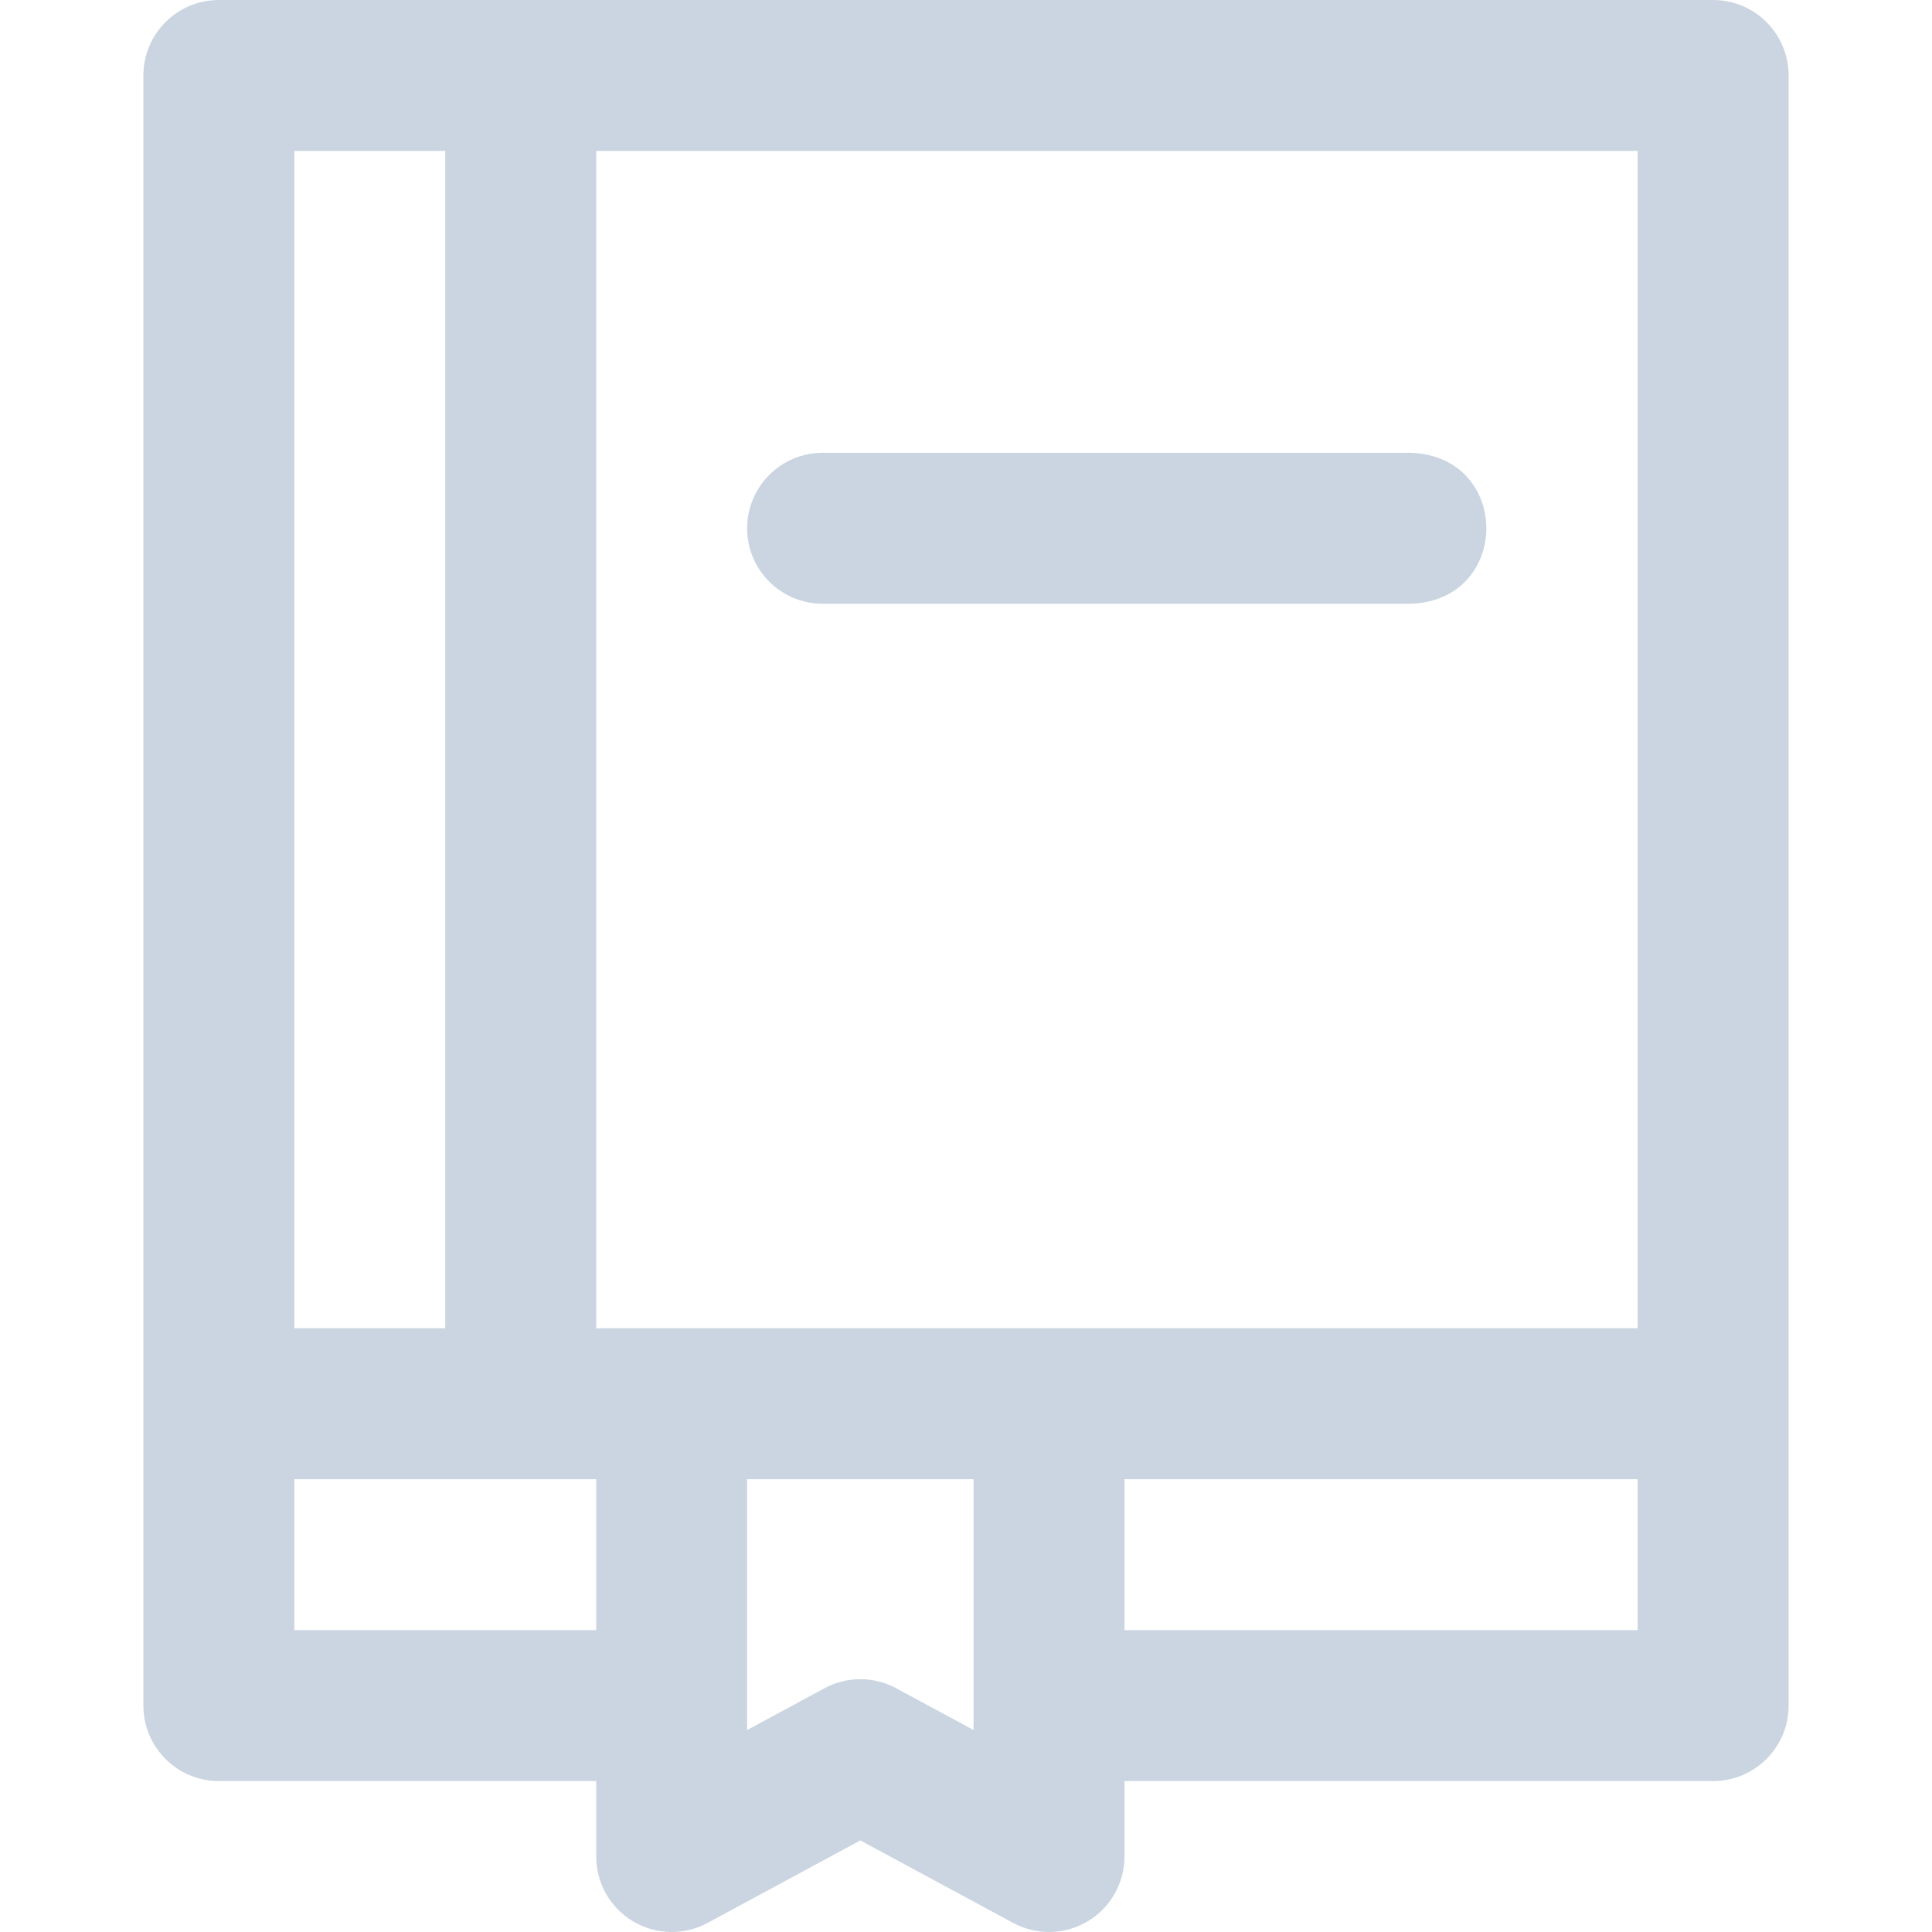
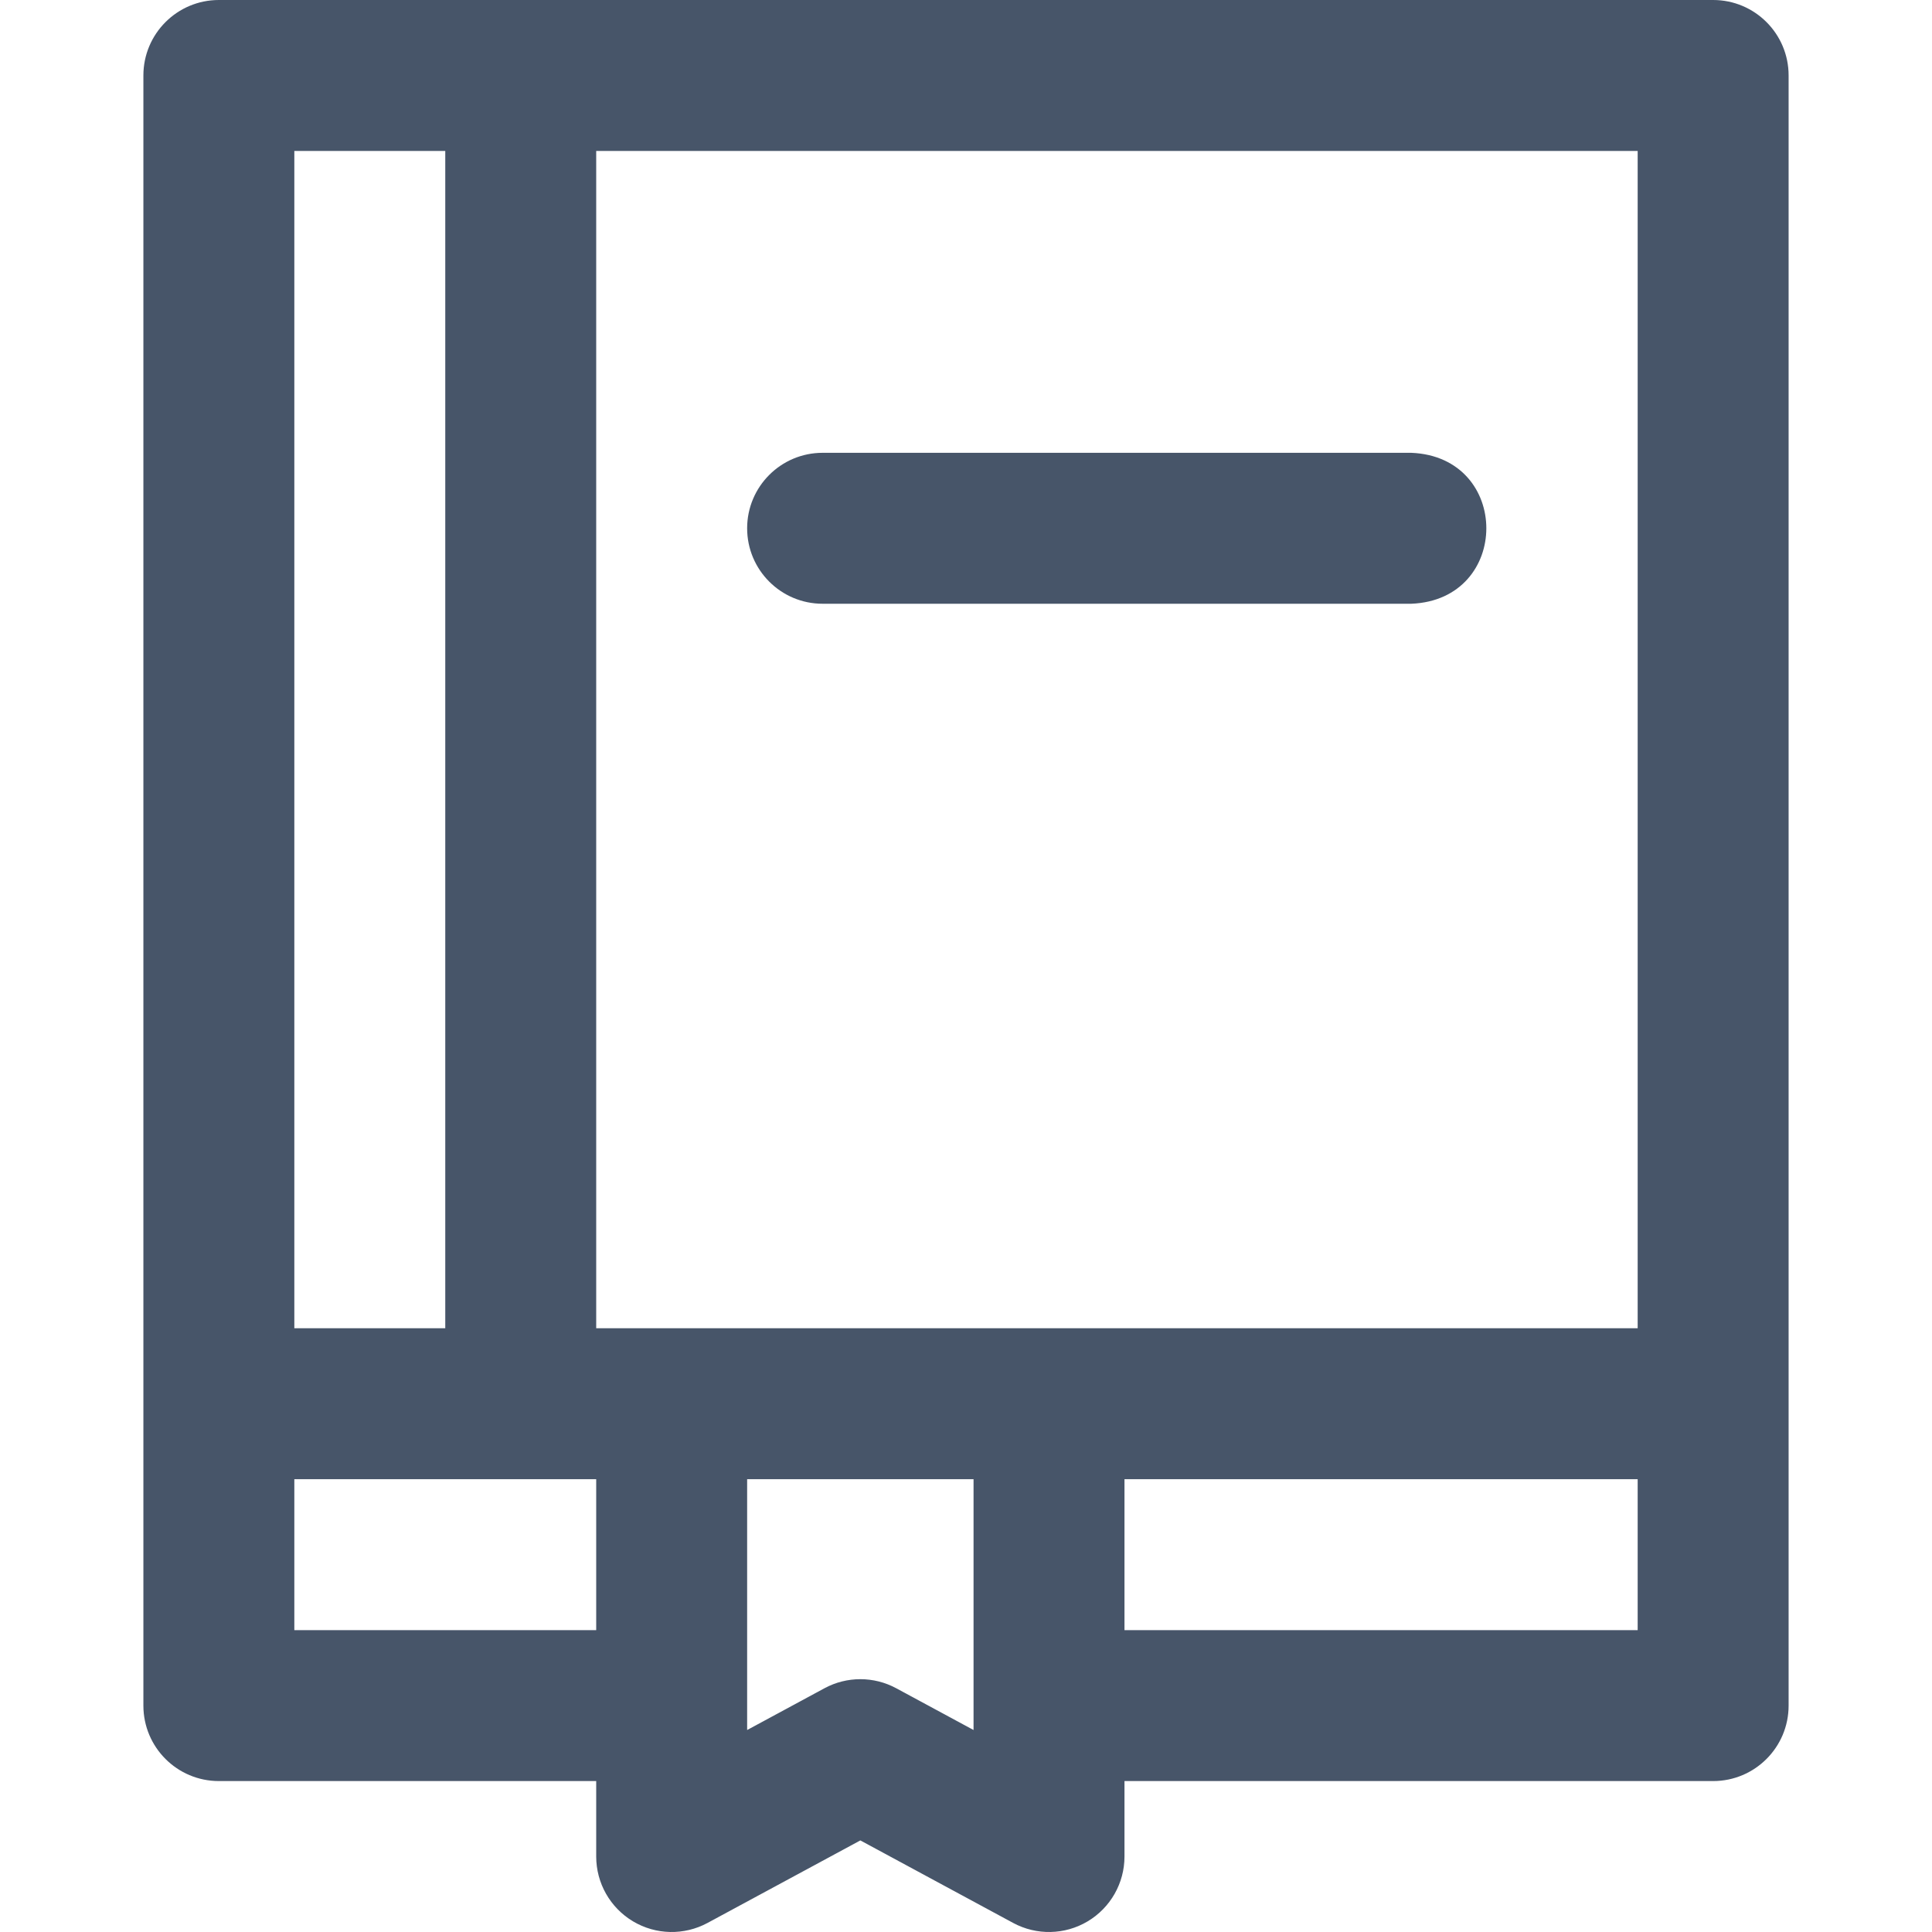
- <svg xmlns="http://www.w3.org/2000/svg" enable-background="new 0 0 512 512" fill="rgb(203, 213, 225)" viewBox="0 0 512 512">
+ <svg xmlns="http://www.w3.org/2000/svg" enable-background="new 0 0 512 512" fill="rgb(71, 85, 105)" viewBox="0 0 512 512">
  <path d="m454 0h-396c-11.046 0-20 8.954-20 20v432c0 11.046 8.954 20 20 20h100v20c0 7.043 3.705 13.568 9.755 17.176 6.048 3.608 13.55 3.77 19.748.422l40.497-21.868 40.497 21.868c6.193 3.345 13.696 3.189 19.748-.422 6.05-3.608 9.755-10.133 9.755-17.176v-20h156c11.046 0 20-8.954 20-20v-432c0-11.046-8.954-20-20-20zm-20 352h-276v-312h276zm-316-312v312h-40v-312zm-40 392v-40h80v40zm159.503 15.402c-5.93-3.202-13.076-3.202-19.006 0l-20.497 11.068v-66.47h60v66.47zm60.497-15.402v-40h136v40zm-100-292c0-11.046 8.954-20 20-20h156c26.536 1.056 26.516 38.953 0 40h-156c-11.046 0-20-8.954-20-20z" />
</svg>
